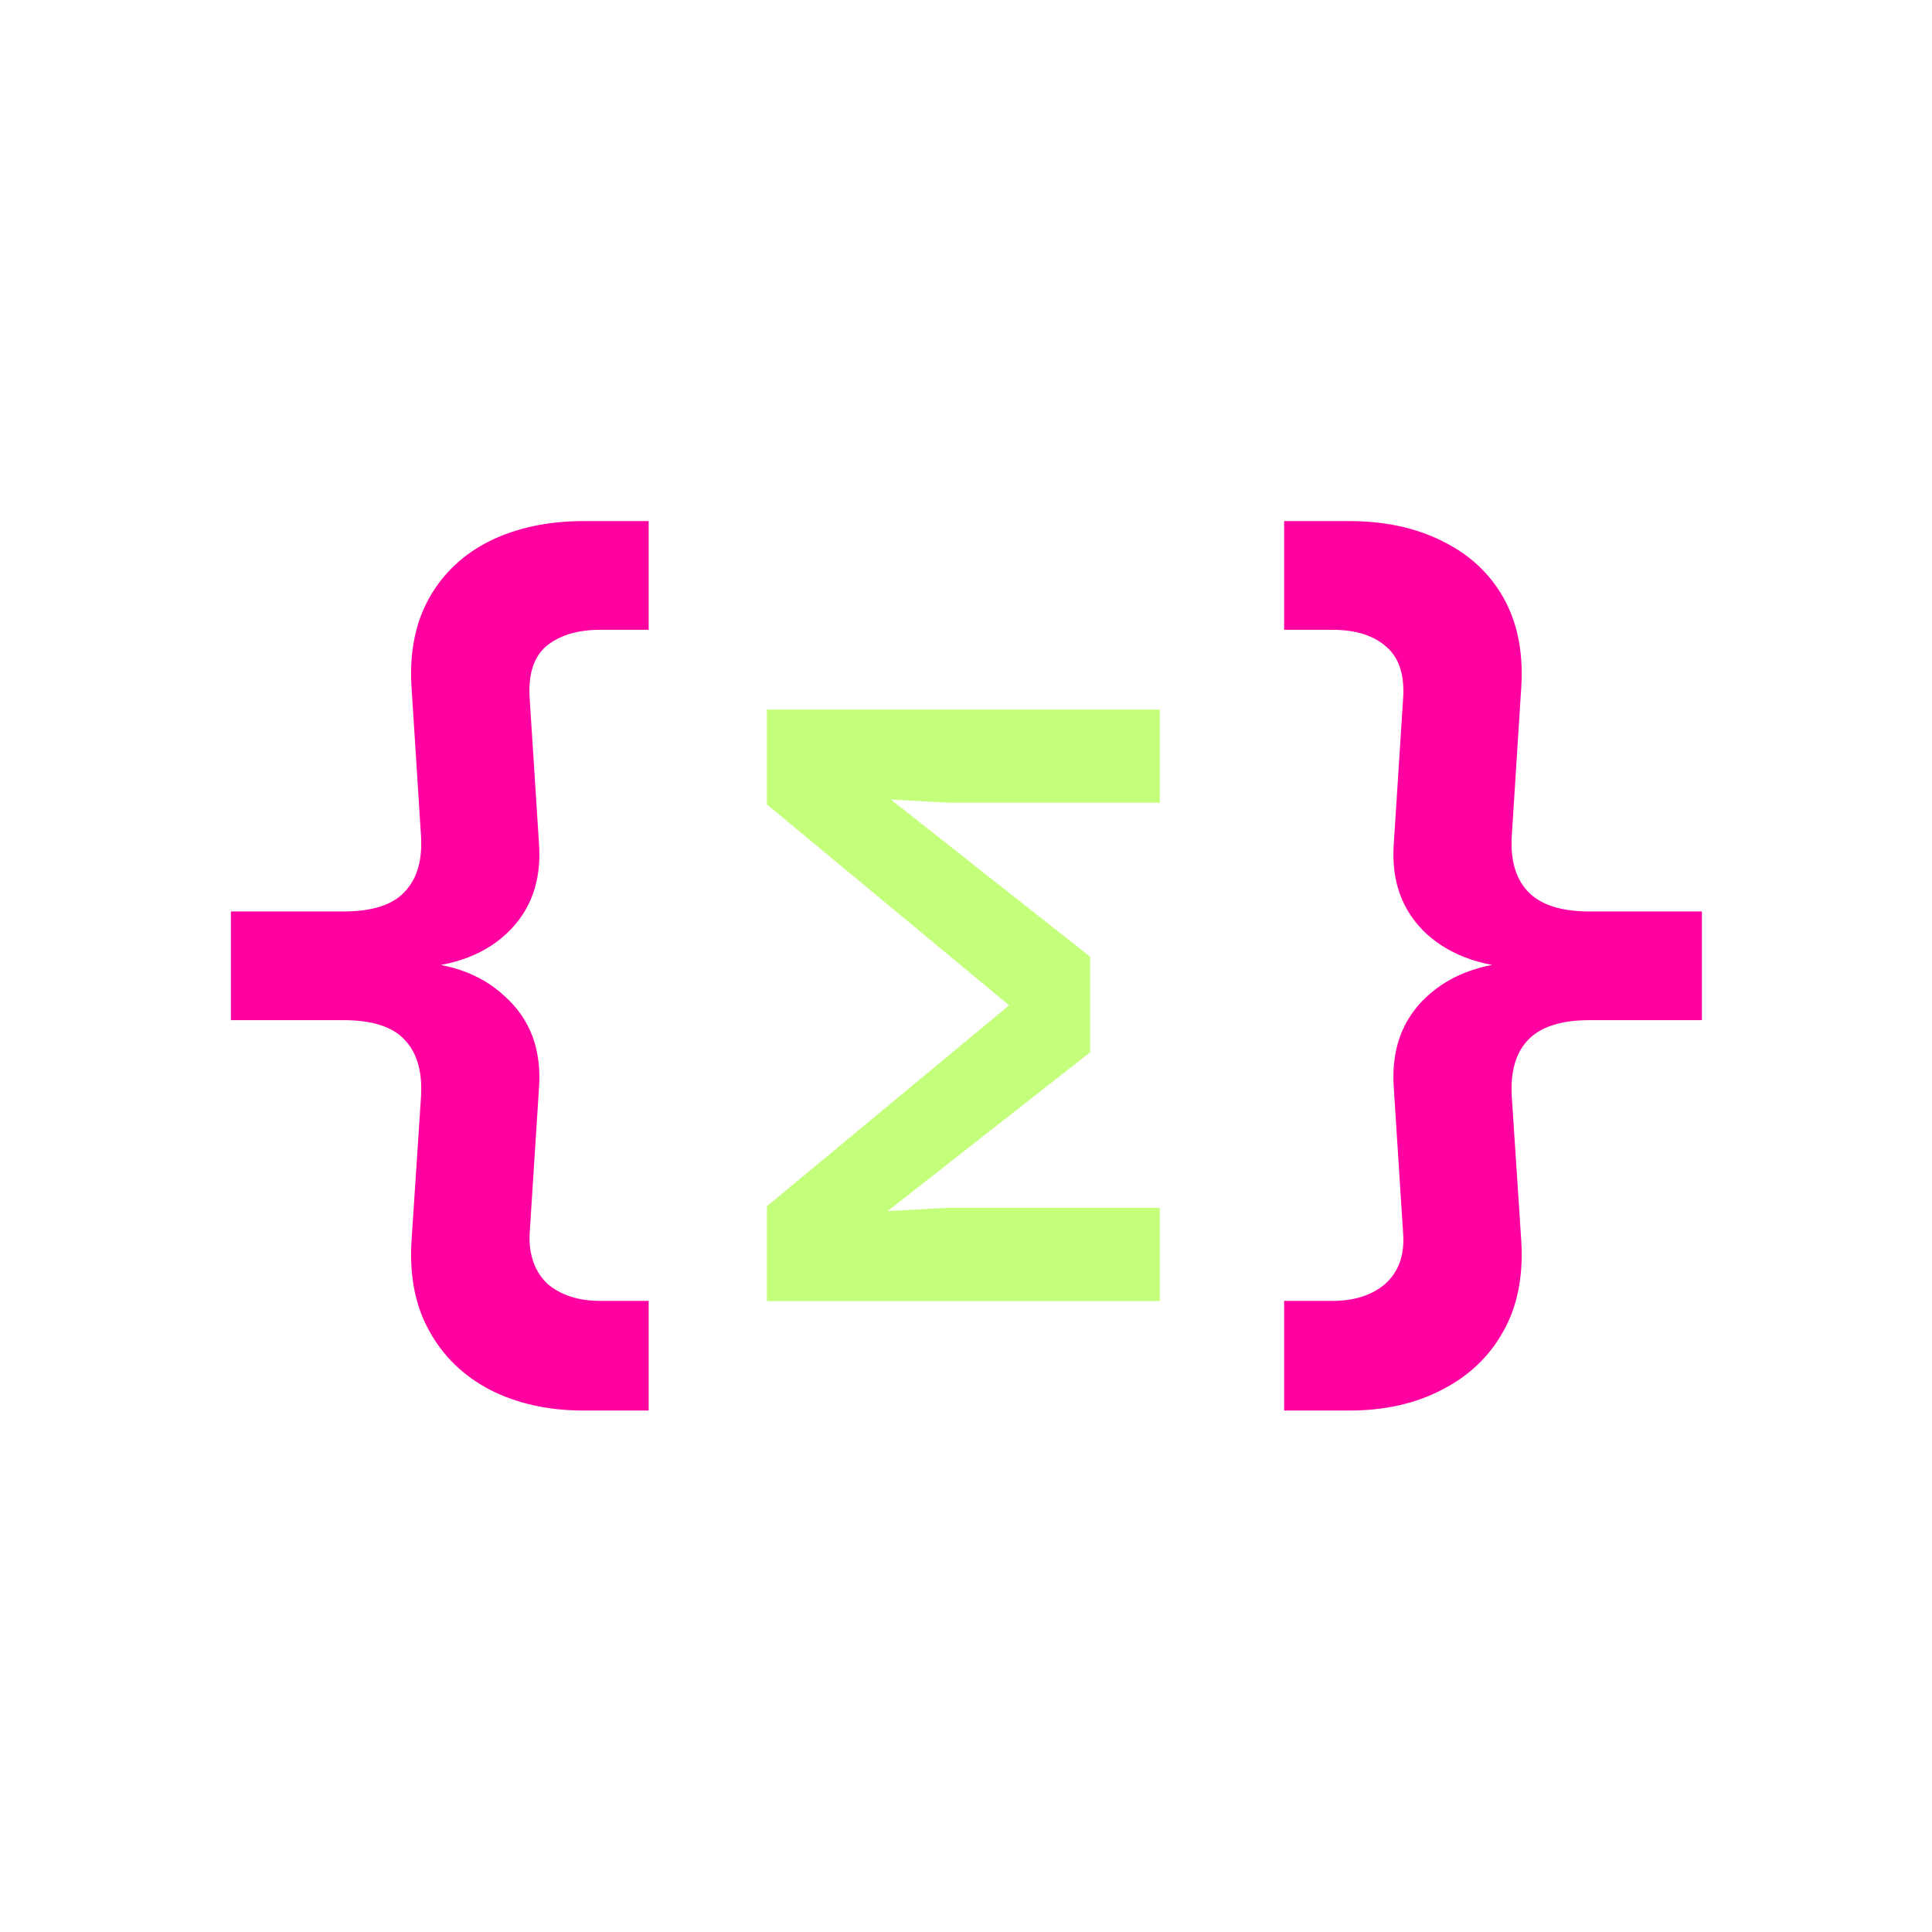
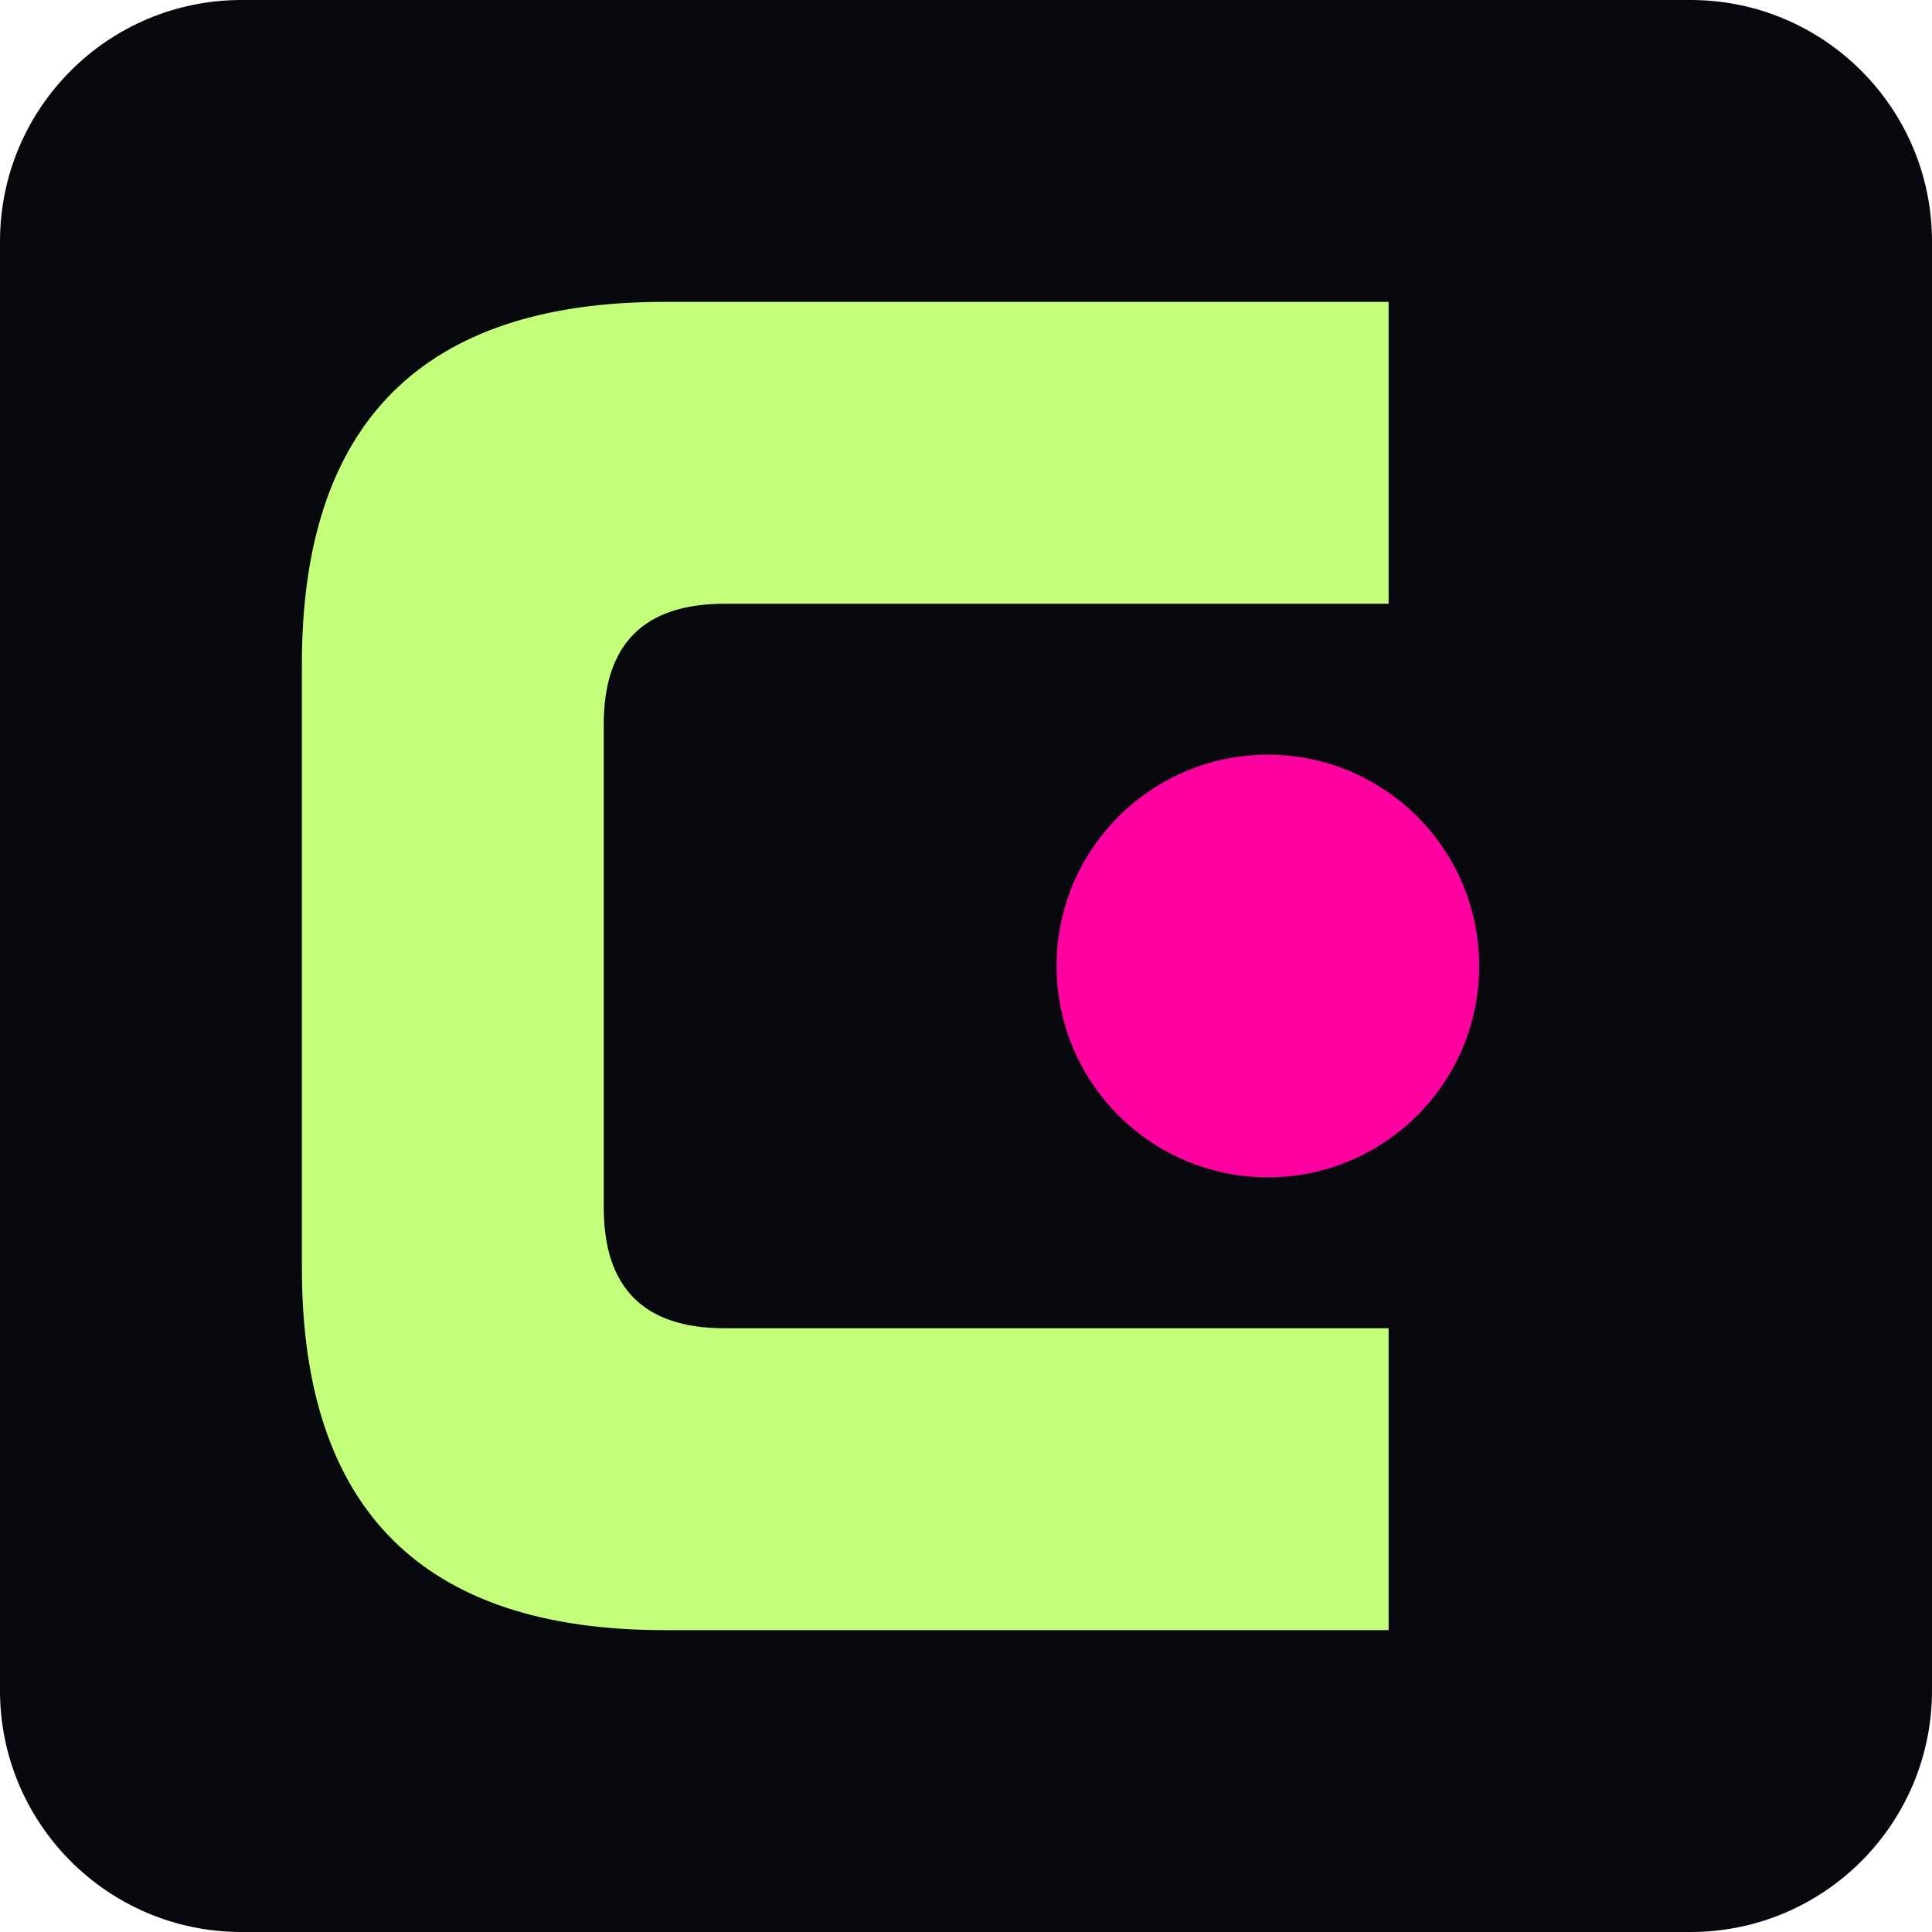
- <svg xmlns="http://www.w3.org/2000/svg" width="512" height="512" viewBox="0 0 512 512" fill="none">
-   <path d="M154.623 373.804C145.271 373.804 137.005 371.967 129.825 368.293C122.811 364.619 117.467 359.443 113.794 352.763C110.12 346.25 108.533 338.402 109.034 329.217L111.539 291.143C112.04 284.297 110.621 279.12 107.281 275.613C104.108 272.106 98.681 270.353 90.999 270.353H61.191V241.547H90.999C98.681 241.547 104.108 239.794 107.281 236.287C110.621 232.78 112.04 227.687 111.539 221.007L109.034 181.681C108.533 172.663 110.12 164.898 113.794 158.386C117.467 151.873 122.811 146.863 129.825 143.356C137.005 139.85 145.271 138.096 154.623 138.096H171.906V166.902H159.132C153.12 166.902 148.361 168.322 144.854 171.16C141.514 173.999 140.011 178.508 140.345 184.687L142.85 223.763C143.518 233.615 140.596 241.547 134.083 247.559C127.57 253.57 118.469 256.576 106.78 256.576V254.823C118.302 254.823 127.32 257.912 133.832 264.091C140.512 270.103 143.518 278.118 142.85 288.138L140.345 327.214C140.178 332.724 141.765 337.066 145.104 340.239C148.611 343.245 153.287 344.748 159.132 344.748H171.906V373.804H154.623Z" fill="#FF00A1" />
-   <path d="M203.233 344.785V319.665L267.429 266.419L203.233 213.172V188.052H307.364V212.743H251.756L236.082 211.884L288.899 253.537V278.871L235.223 320.953L250.897 320.094H307.364V344.785H203.233Z" fill="#C4FF7B" />
-   <path d="M340.305 373.804V344.748H353.08C358.924 344.748 363.6 343.245 367.107 340.239C370.614 337.066 372.2 332.724 371.866 327.214L369.361 288.138C368.693 278.118 371.616 270.103 378.128 264.091C384.808 257.912 393.909 254.823 405.431 254.823V256.576C393.909 256.576 384.808 253.57 378.128 247.559C371.616 241.547 368.693 233.615 369.361 223.763L371.866 184.687C372.2 178.508 370.614 173.999 367.107 171.16C363.767 168.322 359.091 166.902 353.08 166.902H340.305V138.096H357.588C366.94 138.096 375.122 139.85 382.136 143.356C389.317 146.863 394.744 151.873 398.418 158.386C402.091 164.898 403.678 172.663 403.177 181.681L400.672 221.007C400.171 227.687 401.59 232.78 404.93 236.287C408.27 239.794 413.697 241.547 421.212 241.547H451.02V270.353H421.212C413.697 270.353 408.27 272.106 404.93 275.613C401.59 279.12 400.171 284.297 400.672 291.143L403.177 329.217C403.678 338.402 402.091 346.25 398.418 352.763C394.744 359.443 389.317 364.619 382.136 368.293C375.122 371.967 366.94 373.804 357.588 373.804H340.305Z" fill="#FF00A1" />
+ <svg xmlns="http://www.w3.org/2000/svg" viewBox="0 0 64 64" role="img" aria-labelledby="title desc">
+   <rect width="64" height="64" rx="8" fill="#07080D" />
+   <path fill="#C4FF7B" d="M46 10H22Q10 10 10 22V42Q10 54 22 54H46V44H24Q20 44 20 40V24Q20 20 24 20H46Z" />
+   <circle cx="42" cy="32" r="7" fill="#FF00A1" />
</svg>
